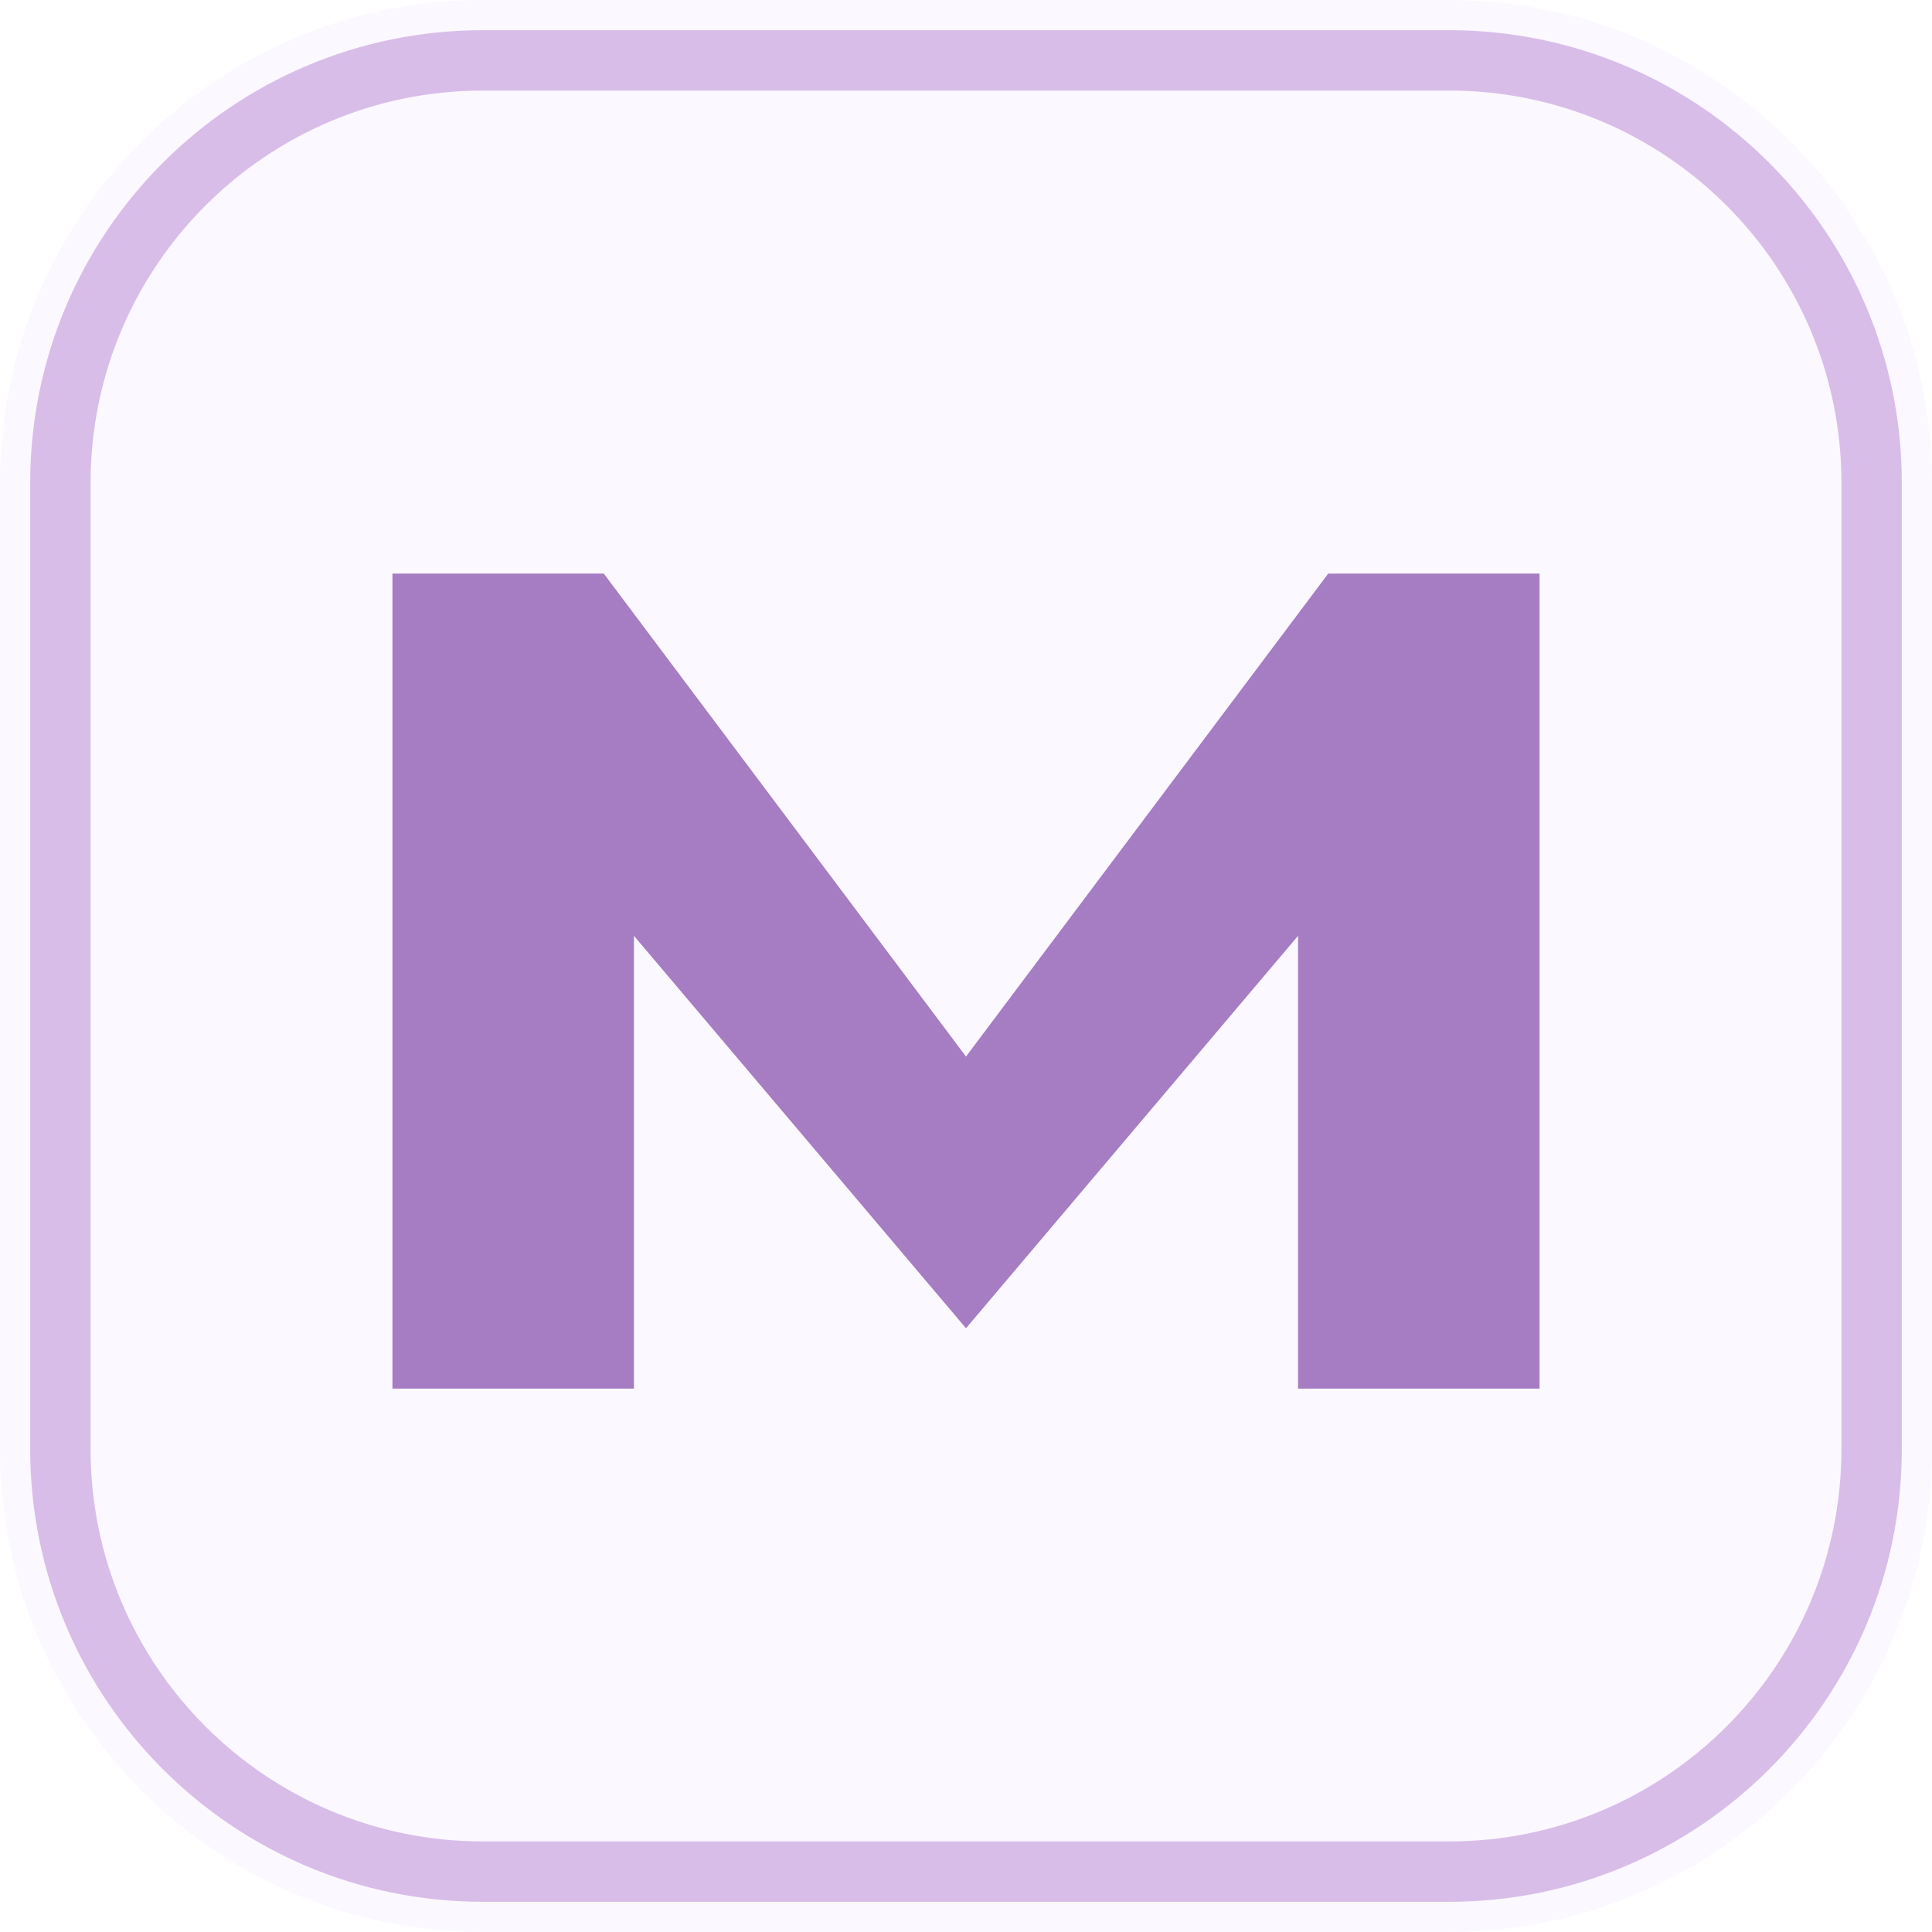
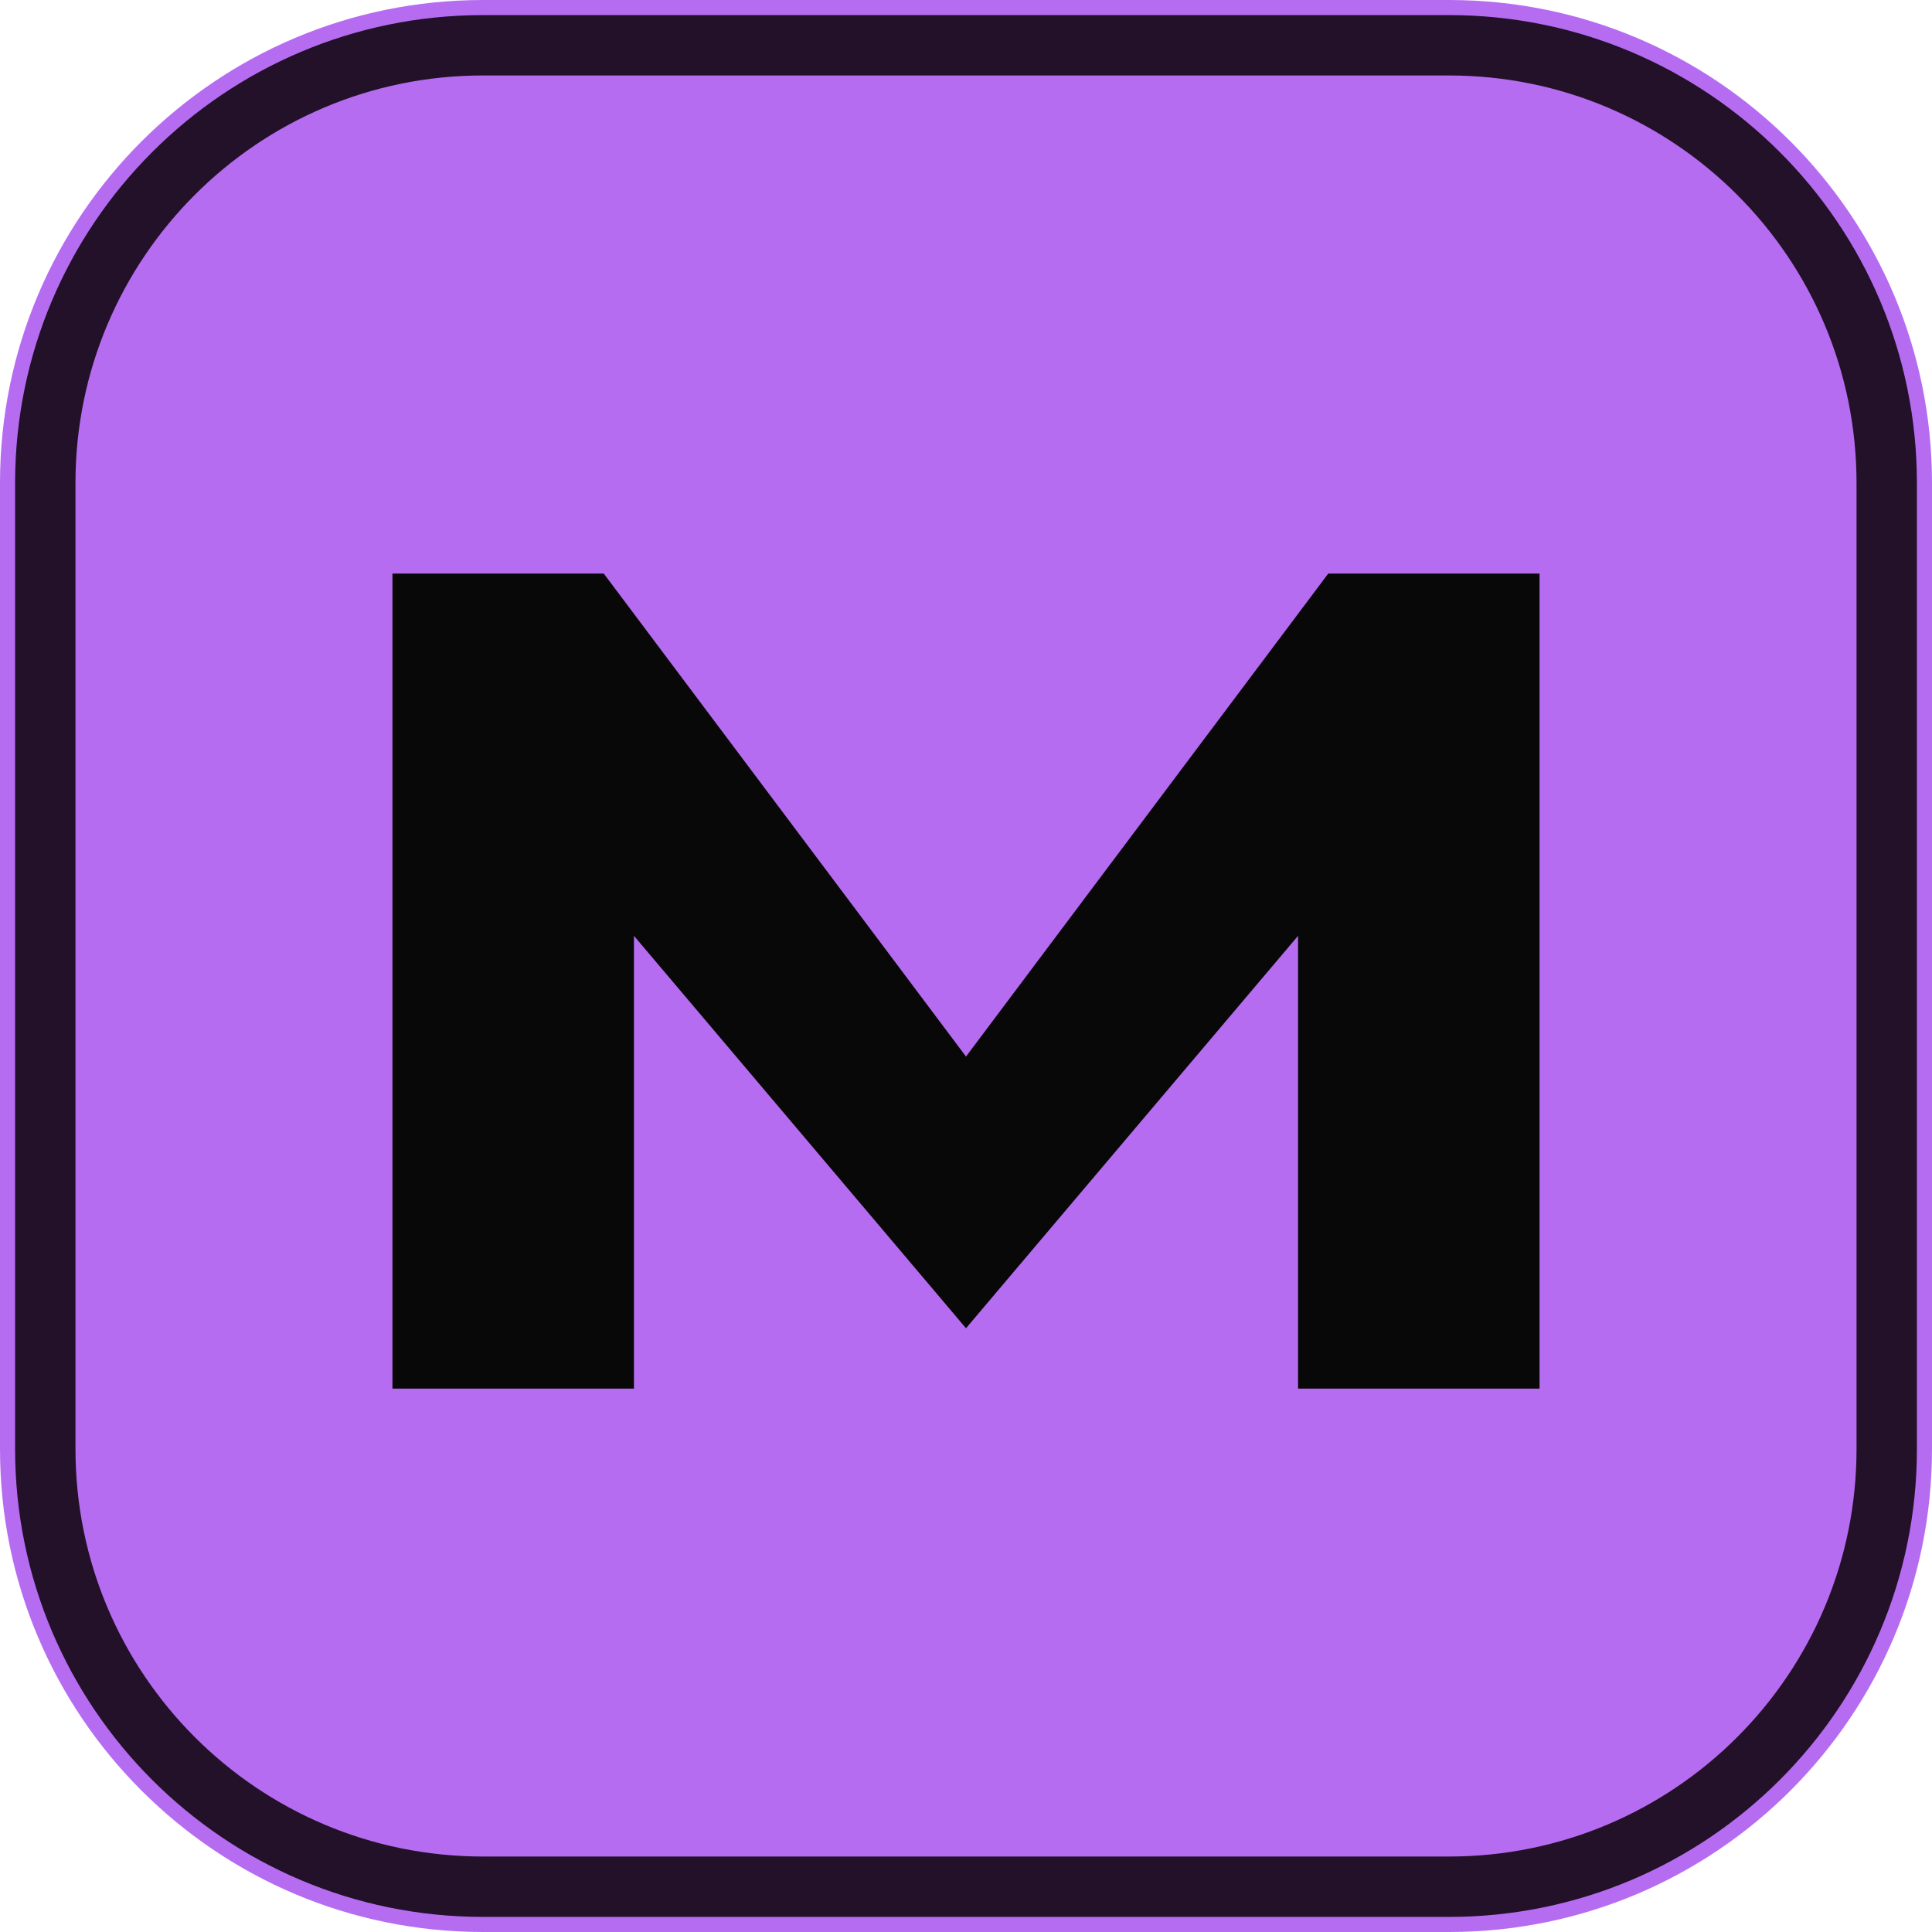
<svg xmlns="http://www.w3.org/2000/svg" viewBox="0 0 64 64">
-   <rect width="64" height="64" rx="16" fill="#fbf8ff" />
-   <rect x="2" y="2" width="60" height="60" rx="14" fill="none" stroke="#d8bde9" stroke-width="2" />
-   <path d="M13 46V19h7l12 16 12-16h7v27h-8V31L32 44 21 31v15z" fill="#a67dc3" />
+   <rect width="64" height="64" rx="16" fill="#b66cf0" />
+   <rect x="1.5" y="1.5" width="61" height="61" rx="14.5" fill="none" stroke="#221129" stroke-width="2" />
+   <path d="M13 46V19h7l12 16 12-16h7v27h-8V31L32 44 21 31v15z" fill="#080808" />
</svg>
